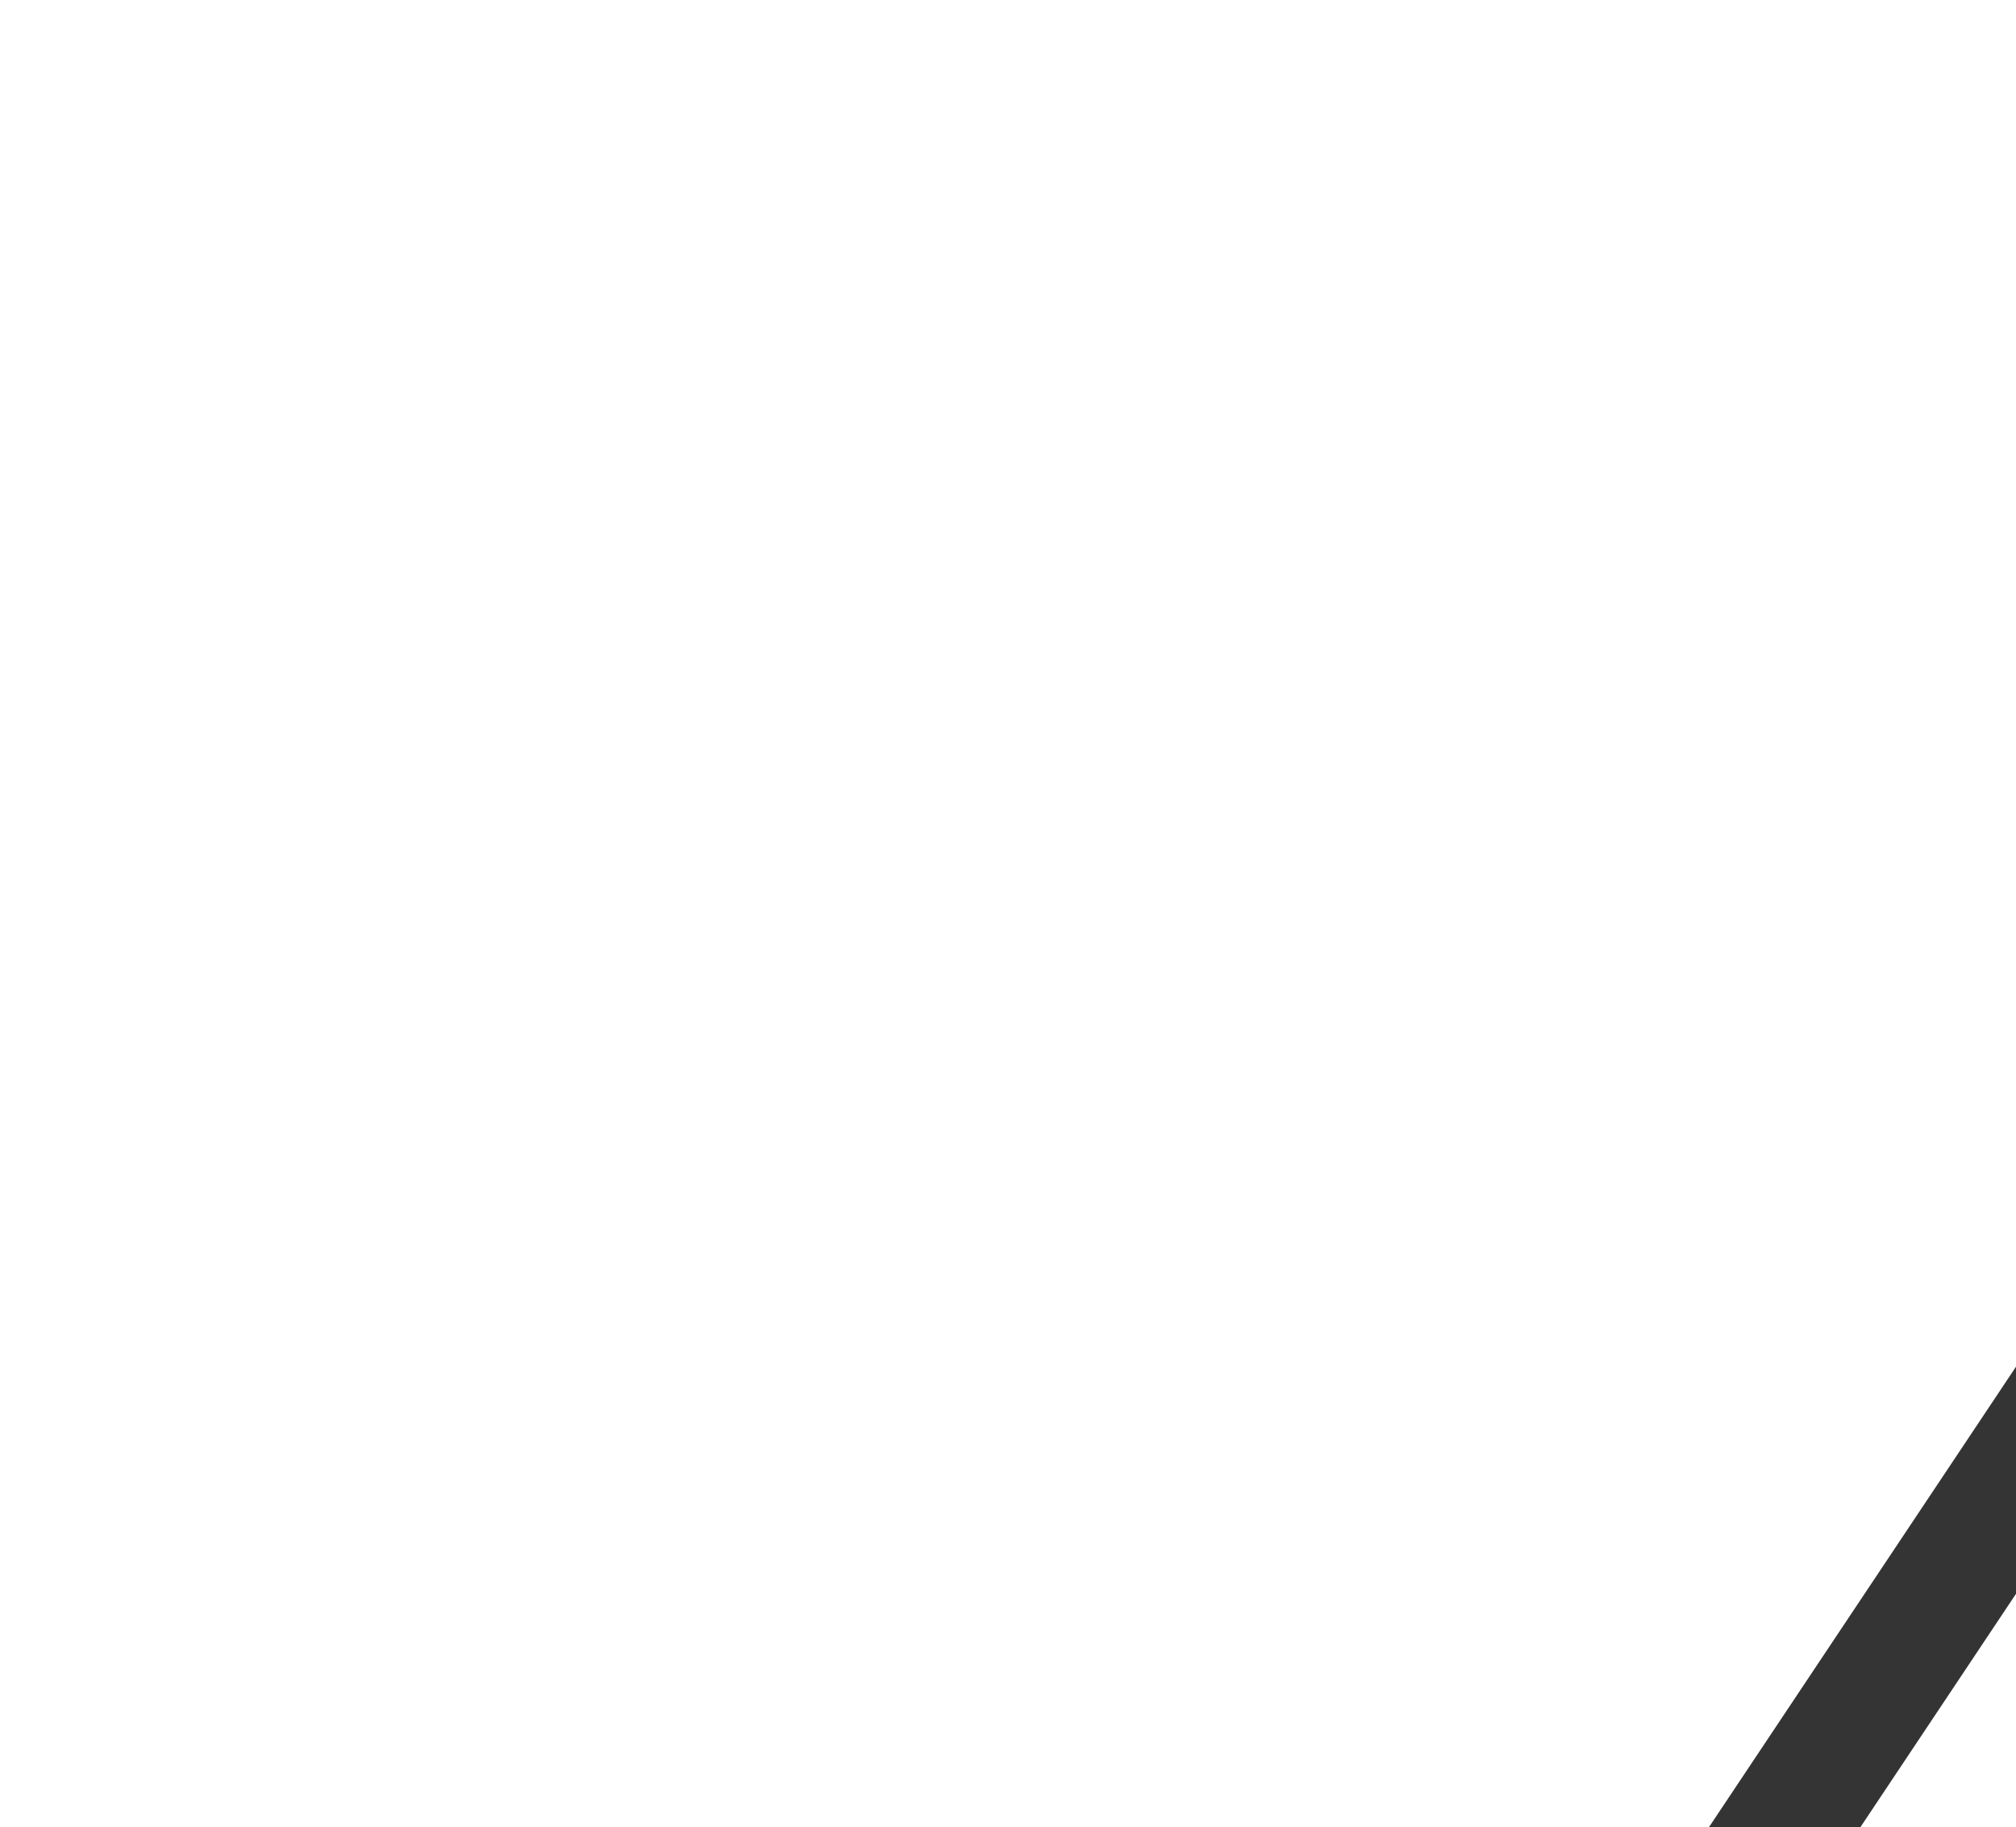
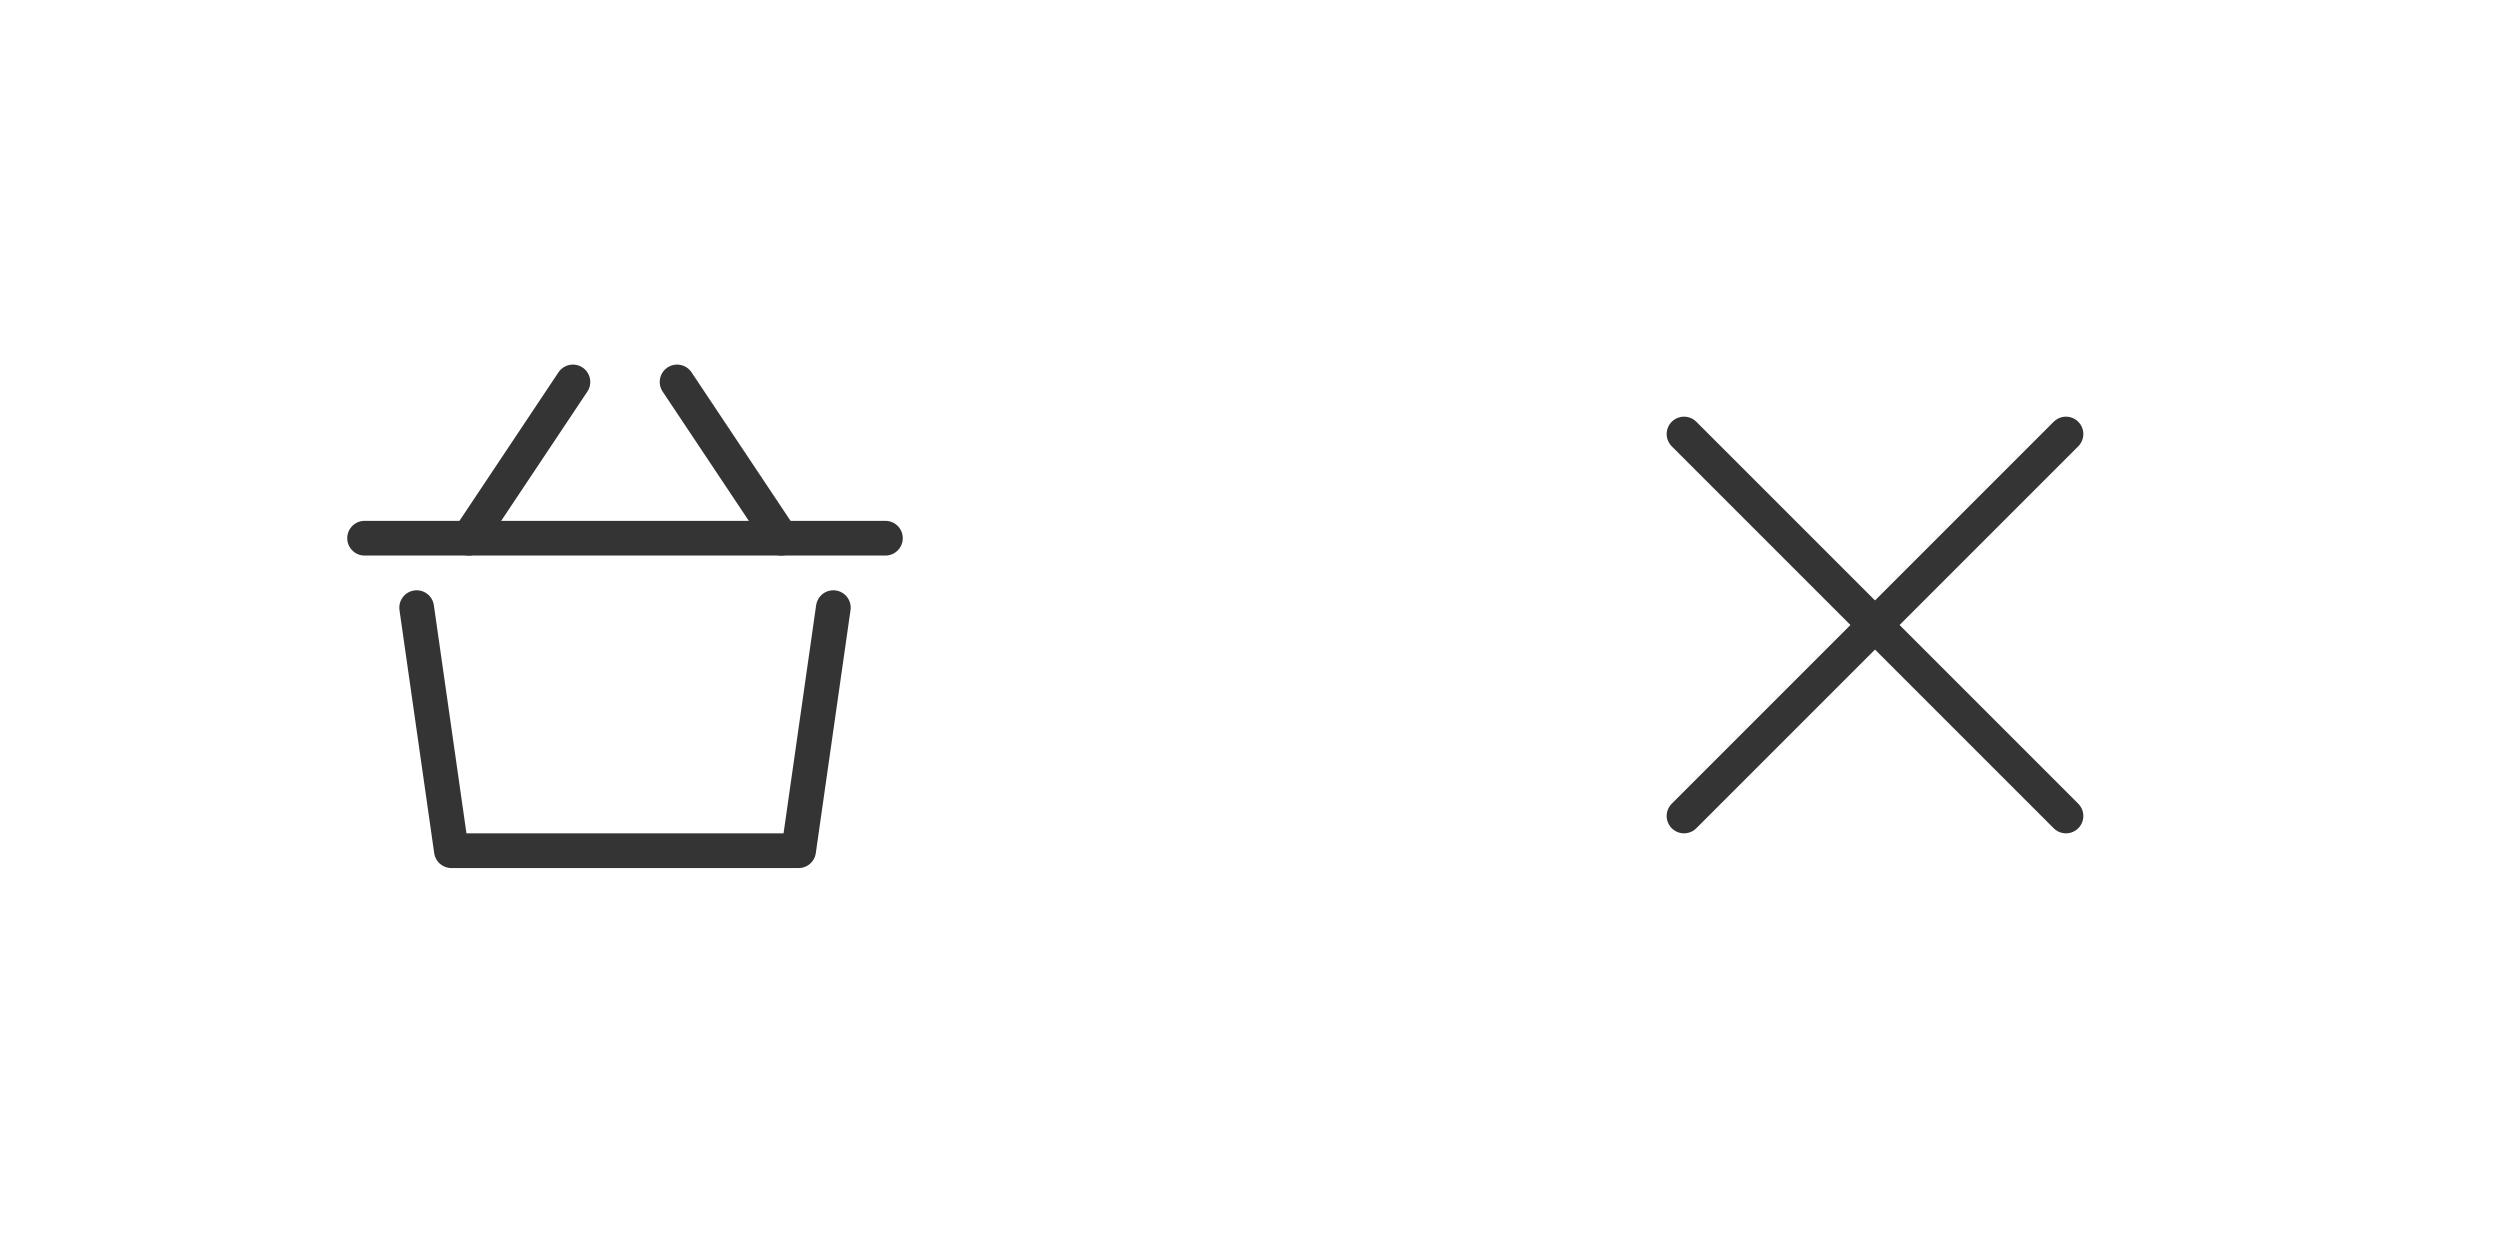
- <svg xmlns="http://www.w3.org/2000/svg" x="0px" y="0px">
+ <svg xmlns="http://www.w3.org/2000/svg" x="0px" y="0px" width="144px" height="72px" viewBox="0 0 144 72">
  <g transform="translate(20, 20)">
    <line fill="none" stroke="#343434" stroke-width="2" stroke-linecap="round" stroke-linejoin="round" stroke-miterlimit="10" x1="7" y1="11" x2="13" y2="2" />
    <line fill="none" stroke="#343434" stroke-width="2" stroke-linecap="round" stroke-linejoin="round" stroke-miterlimit="10" x1="25" y1="11" x2="19" y2="2" />
    <polyline fill="none" stroke="#343434" stroke-width="2" stroke-linecap="round" stroke-linejoin="round" stroke-miterlimit="10" points="    28,15 26,29 6,29 4,15  " />
    <line fill="none" stroke="#343434" stroke-width="2" stroke-linecap="round" stroke-linejoin="round" stroke-miterlimit="10" x1="1" y1="11" x2="31" y2="11" />
  </g>
+   <g transform="translate(92, 20)">
+     <line fill="none" stroke="#343434" stroke-width="2" stroke-linecap="round" stroke-linejoin="round" stroke-miterlimit="10" x1="27" y1="5" x2="5" y2="27" />
+     <line fill="none" stroke="#343434" stroke-width="2" stroke-linecap="round" stroke-linejoin="round" stroke-miterlimit="10" x1="27" y1="27" x2="5" y2="5" />
+   </g>
</svg>
